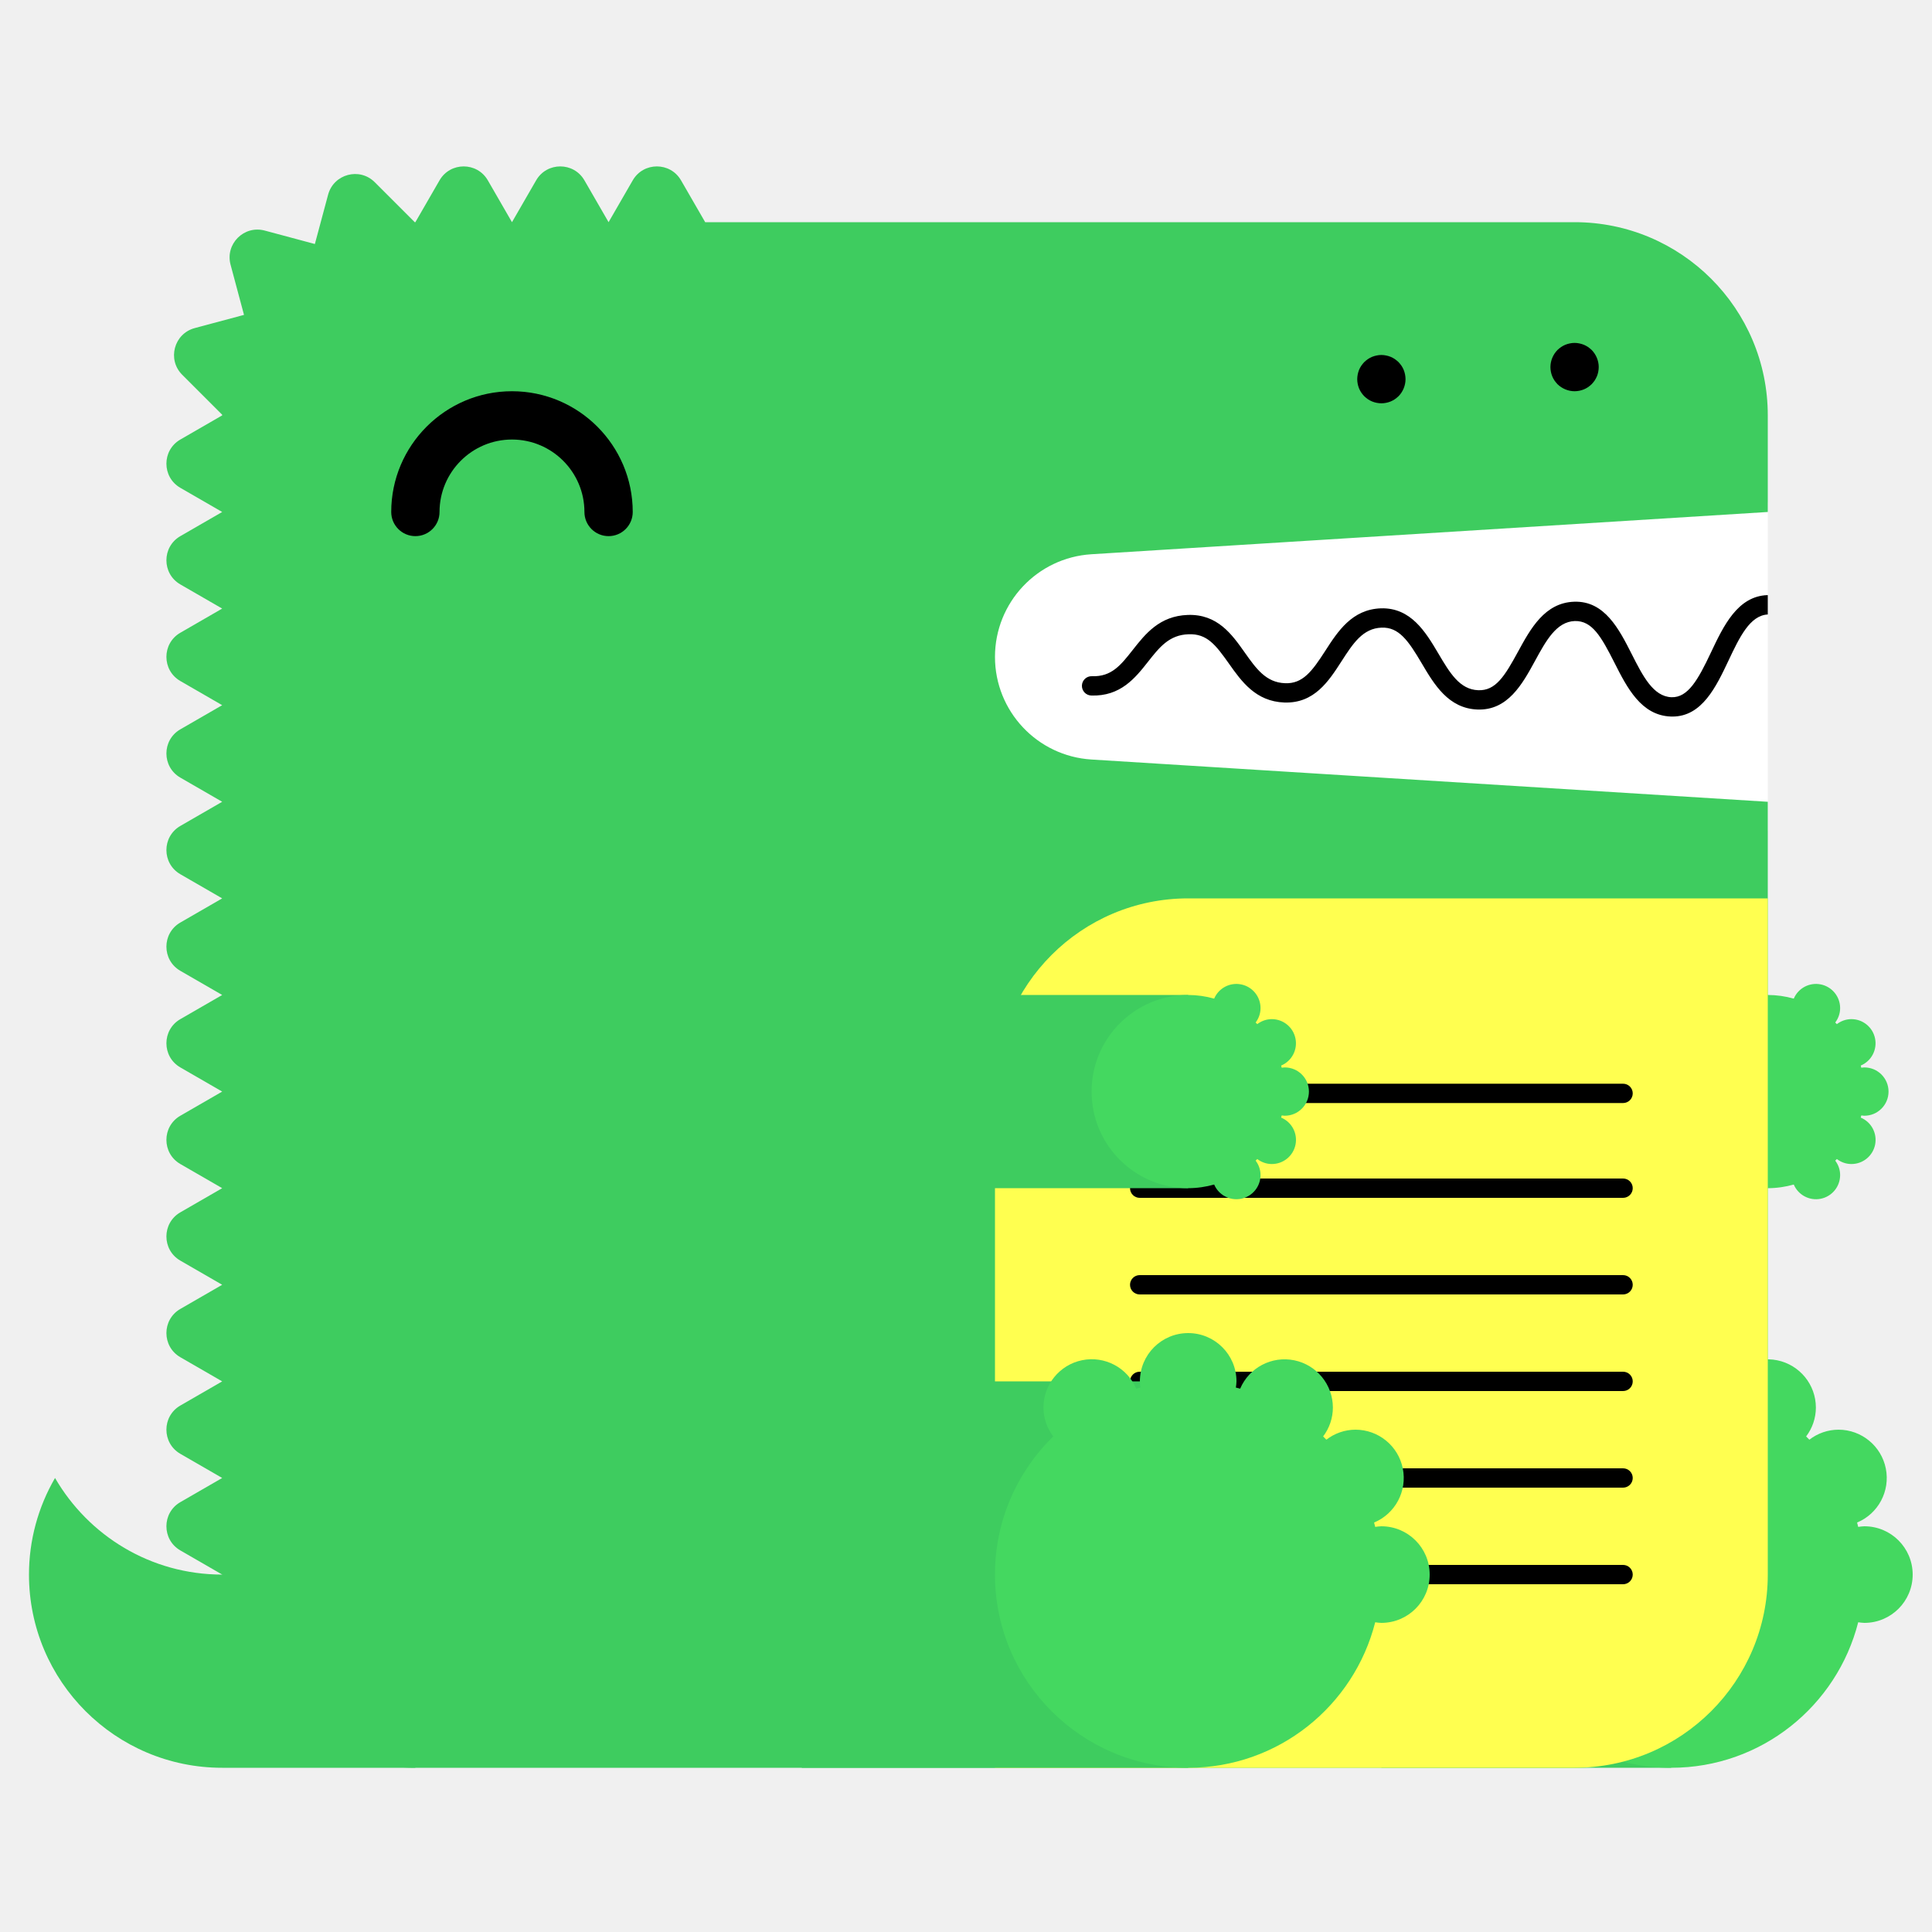
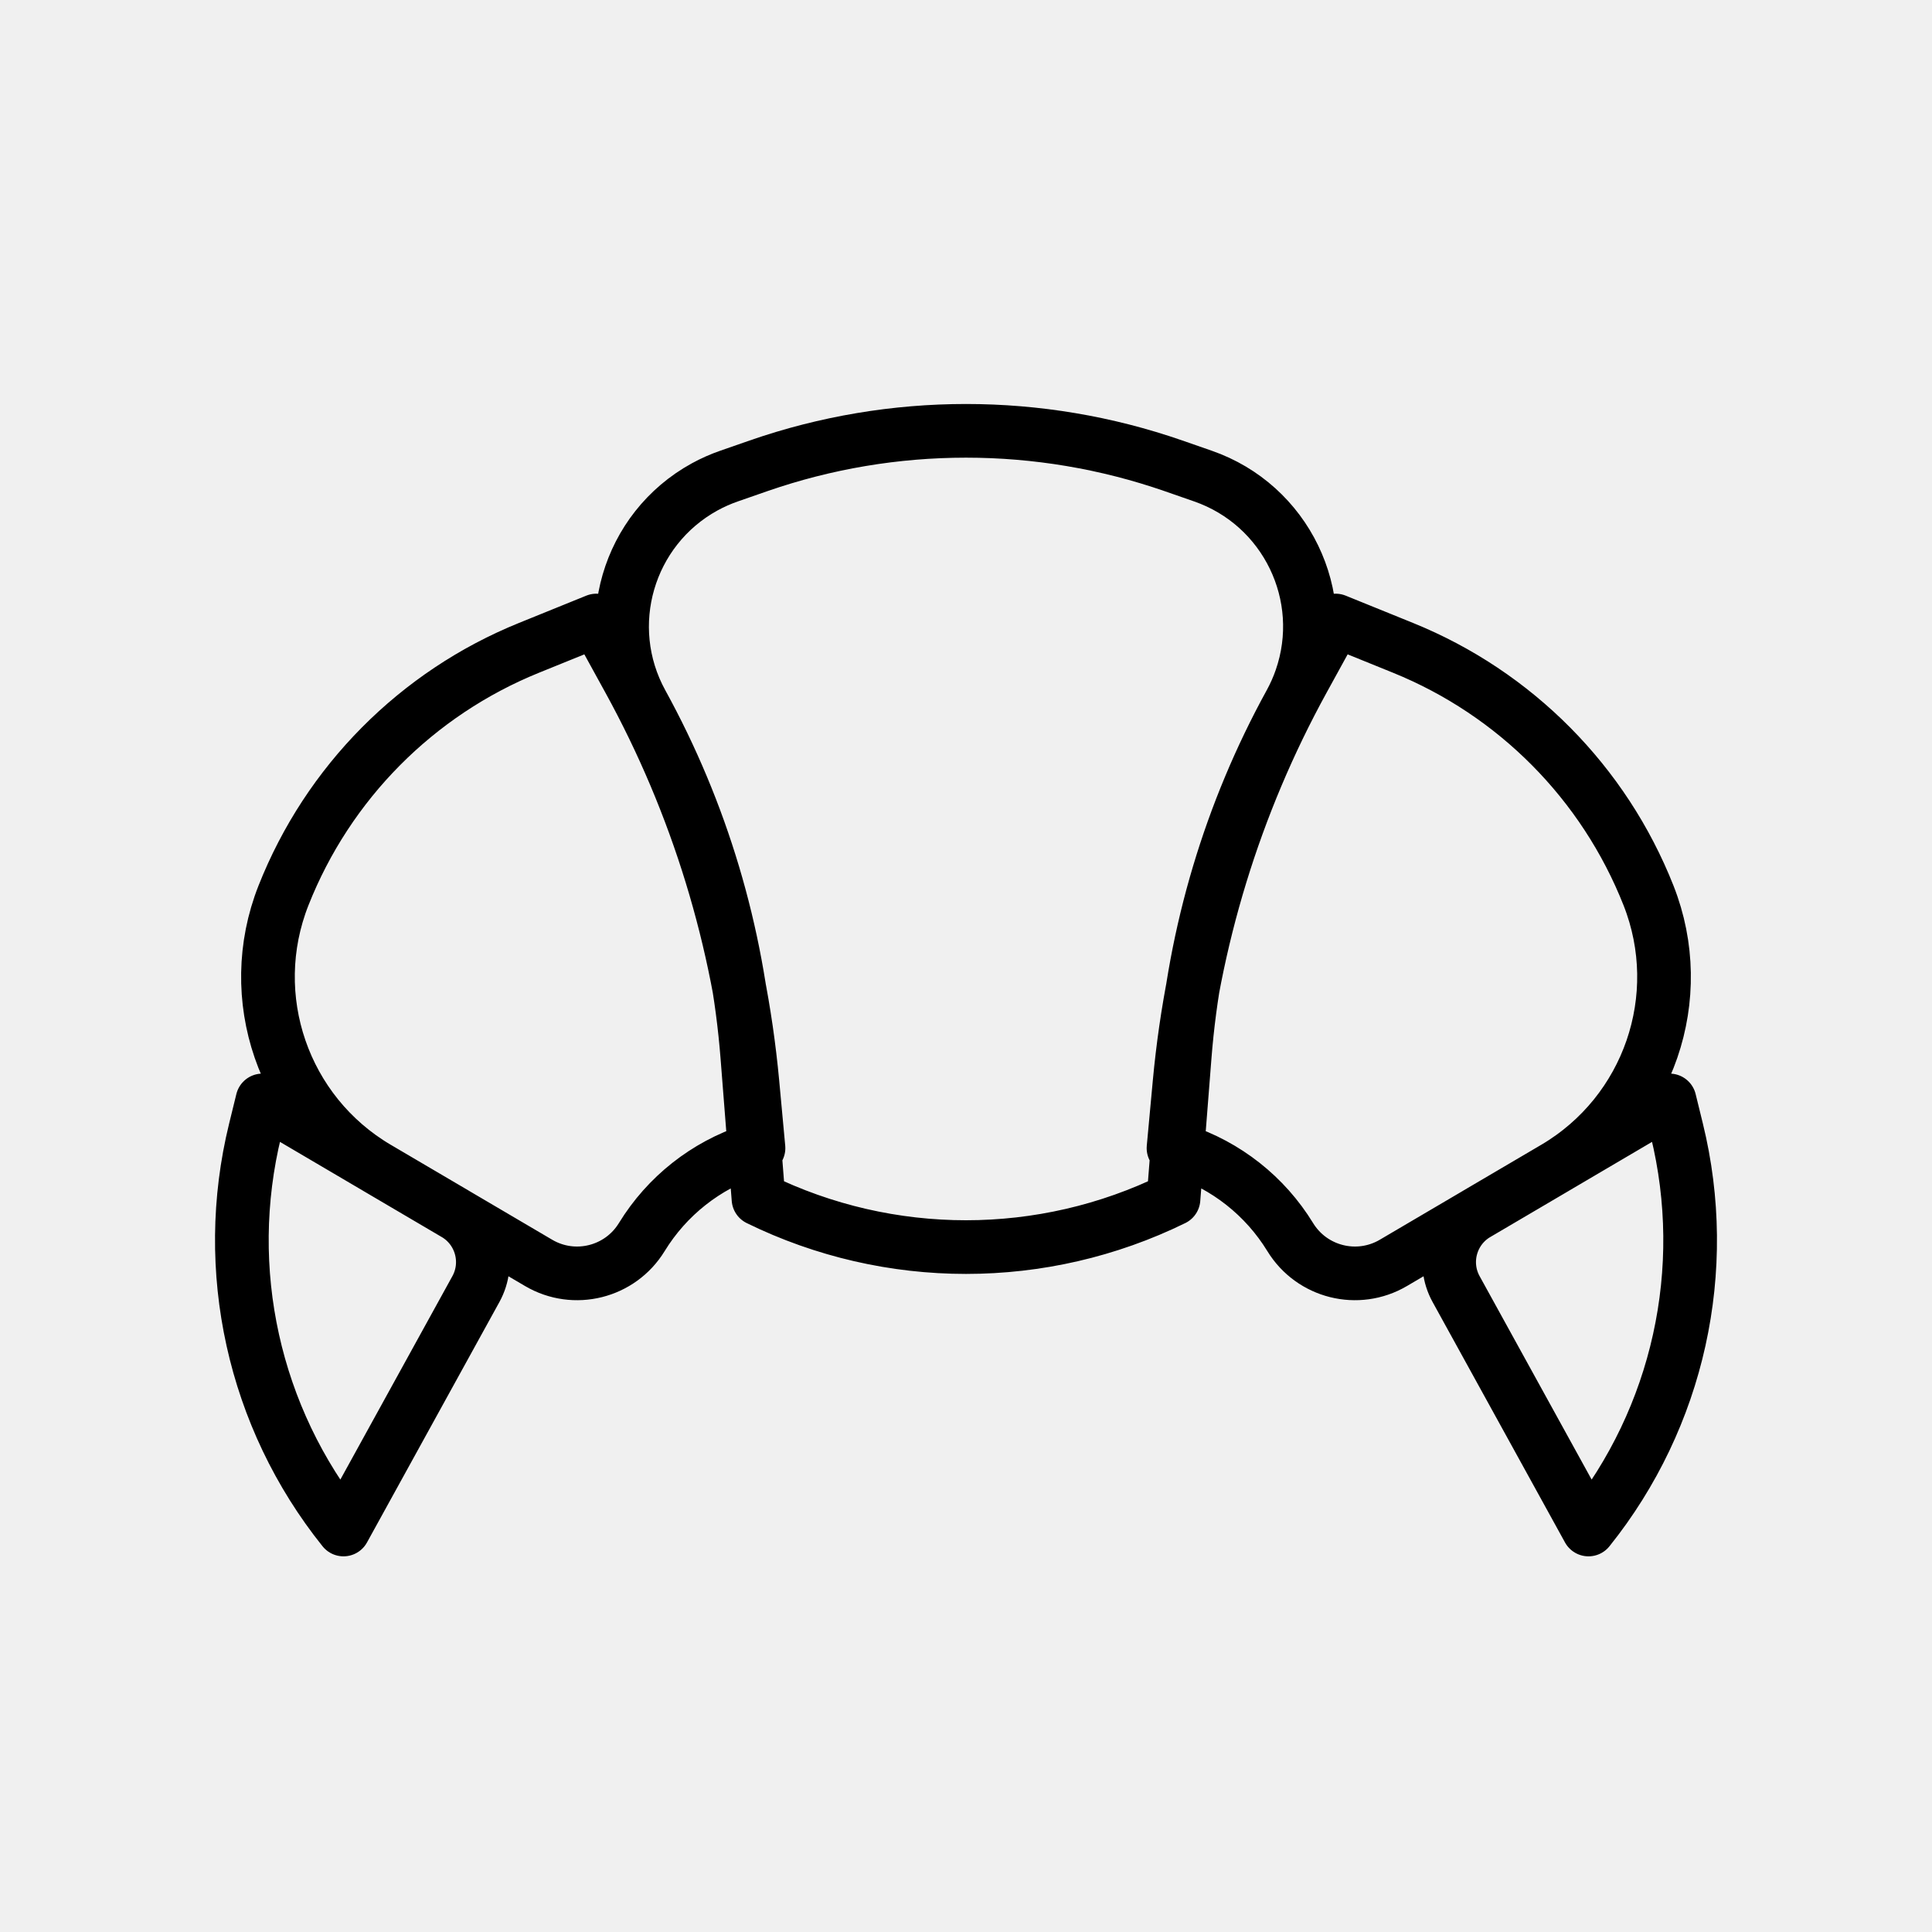
- <svg xmlns="http://www.w3.org/2000/svg" width="200" height="200" viewBox="0 0 200 200">
-   <g fill="none" fill-rule="evenodd">
-     <path fill="#FFF" d="M99 52h84v34H99z" />
-     <path d="M23 163c-7.398 0-13.843-4.027-17.303-10A19.886 19.886 0 0 0 3 163c0 11.046 8.954 20 20 20h20v-20H23z" fill="#3ECC5F" />
-     <path d="M112.98 57.376L183 53V43c0-11.046-8.954-20-20-20H73l-2.5-4.33c-1.112-1.925-3.889-1.925-5 0L63 23l-2.5-4.33c-1.111-1.925-3.889-1.925-5 0L53 23l-2.5-4.33c-1.111-1.925-3.889-1.925-5 0L43 23c-.022 0-.042.003-.065.003l-4.142-4.141c-1.57-1.571-4.252-.853-4.828 1.294l-1.369 5.104-5.192-1.392c-2.148-.575-4.111 1.389-3.535 3.536l1.39 5.193-5.102 1.367c-2.148.576-2.867 3.259-1.296 4.83l4.142 4.142c0 .021-.003.042-.003.064l-4.33 2.5c-1.925 1.111-1.925 3.889 0 5L23 53l-4.33 2.5c-1.925 1.111-1.925 3.889 0 5L23 63l-4.33 2.5c-1.925 1.111-1.925 3.889 0 5L23 73l-4.33 2.5c-1.925 1.111-1.925 3.889 0 5L23 83l-4.33 2.5c-1.925 1.111-1.925 3.889 0 5L23 93l-4.33 2.5c-1.925 1.111-1.925 3.889 0 5L23 103l-4.33 2.5c-1.925 1.111-1.925 3.889 0 5L23 113l-4.33 2.5c-1.925 1.111-1.925 3.889 0 5L23 123l-4.33 2.5c-1.925 1.111-1.925 3.889 0 5L23 133l-4.33 2.5c-1.925 1.111-1.925 3.889 0 5L23 143l-4.33 2.5c-1.925 1.111-1.925 3.889 0 5L23 153l-4.33 2.5c-1.925 1.111-1.925 3.889 0 5L23 163c0 11.046 8.954 20 20 20h120c11.046 0 20-8.954 20-20V83l-70.02-4.376A10.645 10.645 0 0 1 103 68c0-5.621 4.37-10.273 9.98-10.624" fill="#3ECC5F" />
-     <path fill="#3ECC5F" d="M143 183h30v-40h-30z" />
-     <path d="M193 158c-.219 0-.428.037-.639.064-.038-.15-.074-.301-.116-.451A5 5 0 0 0 190.32 148a4.96 4.96 0 0 0-3.016 1.036 26.531 26.531 0 0 0-.335-.336 4.955 4.955 0 0 0 1.011-2.987 5 5 0 0 0-9.599-1.959c-.148-.042-.297-.077-.445-.115.027-.211.064-.42.064-.639a5 5 0 0 0-5-5 5 5 0 0 0-5 5c0 .219.037.428.064.639-.148.038-.297.073-.445.115a4.998 4.998 0 0 0-9.599 1.959c0 1.125.384 2.151 1.011 2.987-3.717 3.632-6.031 8.693-6.031 14.3 0 11.046 8.954 20 20 20 9.339 0 17.16-6.41 19.361-15.064.211.027.42.064.639.064a5 5 0 0 0 5-5 5 5 0 0 0-5-5" fill="#44D860" />
-     <path fill="#3ECC5F" d="M153 123h30v-20h-30z" />
-     <path d="M193 115.5a2.5 2.5 0 1 0 0-5c-.109 0-.214.019-.319.032-.02-.075-.037-.15-.058-.225a2.501 2.501 0 0 0-.963-4.807c-.569 0-1.088.197-1.508.518a6.653 6.653 0 0 0-.168-.168c.314-.417.506-.931.506-1.494a2.5 2.5 0 0 0-4.8-.979A9.987 9.987 0 0 0 183 103c-5.522 0-10 4.478-10 10s4.478 10 10 10c.934 0 1.833-.138 2.69-.377a2.5 2.5 0 0 0 4.8-.979c0-.563-.192-1.077-.506-1.494.057-.055.113-.111.168-.168.42.321.939.518 1.508.518a2.5 2.5 0 0 0 .963-4.807c.021-.074.038-.15.058-.225.105.013.21.032.319.032" fill="#44D860" />
-     <path d="M63 55.5a2.5 2.5 0 0 1-2.5-2.5c0-4.136-3.364-7.5-7.5-7.5s-7.5 3.364-7.5 7.5a2.5 2.5 0 1 1-5 0c0-6.893 5.607-12.5 12.5-12.5S65.5 46.107 65.5 53a2.5 2.5 0 0 1-2.5 2.5" fill="#000" />
-     <path d="M103 183h60c11.046 0 20-8.954 20-20V93h-60c-11.046 0-20 8.954-20 20v70z" fill="#FFFF50" />
-     <path d="M168.02 124h-50.04a1 1 0 1 1 0-2h50.04a1 1 0 1 1 0 2m0 20h-50.04a1 1 0 1 1 0-2h50.04a1 1 0 1 1 0 2m0 20h-50.04a1 1 0 1 1 0-2h50.04a1 1 0 1 1 0 2m0-49.814h-50.04a1 1 0 1 1 0-2h50.04a1 1 0 1 1 0 2m0 19.814h-50.04a1 1 0 1 1 0-2h50.04a1 1 0 1 1 0 2m0 20h-50.04a1 1 0 1 1 0-2h50.04a1 1 0 1 1 0 2M183 61.611c-.012 0-.022-.006-.034-.005-3.09.105-4.552 3.196-5.842 5.923-1.346 2.85-2.387 4.703-4.093 4.647-1.889-.068-2.969-2.202-4.113-4.46-1.314-2.594-2.814-5.536-5.963-5.426-3.046.104-4.513 2.794-5.807 5.167-1.377 2.528-2.314 4.065-4.121 3.994-1.927-.07-2.951-1.805-4.136-3.813-1.321-2.236-2.848-4.75-5.936-4.664-2.994.103-4.465 2.385-5.763 4.4-1.373 2.13-2.335 3.428-4.165 3.351-1.973-.07-2.992-1.51-4.171-3.177-1.324-1.873-2.816-3.993-5.895-3.89-2.928.1-4.399 1.97-5.696 3.618-1.232 1.564-2.194 2.802-4.229 2.724a1 1 0 0 0-.072 2c3.017.101 4.545-1.8 5.872-3.487 1.177-1.496 2.193-2.787 4.193-2.855 1.926-.082 2.829 1.115 4.195 3.045 1.297 1.834 2.769 3.914 5.731 4.021 3.103.104 4.596-2.215 5.918-4.267 1.182-1.834 2.202-3.417 4.15-3.484 1.793-.067 2.769 1.35 4.145 3.681 1.297 2.197 2.766 4.686 5.787 4.796 3.125.108 4.634-2.62 5.949-5.035 1.139-2.088 2.214-4.06 4.119-4.126 1.793-.042 2.728 1.595 4.111 4.33 1.292 2.553 2.757 5.445 5.825 5.556l.169.003c3.064 0 4.518-3.075 5.805-5.794 1.139-2.41 2.217-4.68 4.067-4.773v-2z" fill="#000" />
-     <path fill="#3ECC5F" d="M83 183h40v-40H83z" />
-     <path d="M143 158c-.219 0-.428.037-.639.064-.038-.15-.074-.301-.116-.451A5 5 0 0 0 140.32 148a4.96 4.96 0 0 0-3.016 1.036 26.531 26.531 0 0 0-.335-.336 4.955 4.955 0 0 0 1.011-2.987 5 5 0 0 0-9.599-1.959c-.148-.042-.297-.077-.445-.115.027-.211.064-.42.064-.639a5 5 0 0 0-5-5 5 5 0 0 0-5 5c0 .219.037.428.064.639-.148.038-.297.073-.445.115a4.998 4.998 0 0 0-9.599 1.959c0 1.125.384 2.151 1.011 2.987-3.717 3.632-6.031 8.693-6.031 14.3 0 11.046 8.954 20 20 20 9.339 0 17.16-6.41 19.361-15.064.211.027.42.064.639.064a5 5 0 0 0 5-5 5 5 0 0 0-5-5" fill="#44D860" />
-     <path fill="#3ECC5F" d="M83 123h40v-20H83z" />
-     <path d="M133 115.5a2.5 2.5 0 1 0 0-5c-.109 0-.214.019-.319.032-.02-.075-.037-.15-.058-.225a2.501 2.501 0 0 0-.963-4.807c-.569 0-1.088.197-1.508.518a6.653 6.653 0 0 0-.168-.168c.314-.417.506-.931.506-1.494a2.5 2.5 0 0 0-4.8-.979A9.987 9.987 0 0 0 123 103c-5.522 0-10 4.478-10 10s4.478 10 10 10c.934 0 1.833-.138 2.69-.377a2.5 2.5 0 0 0 4.8-.979c0-.563-.192-1.077-.506-1.494.057-.055.113-.111.168-.168.42.321.939.518 1.508.518a2.5 2.5 0 0 0 .963-4.807c.021-.074.038-.15.058-.225.105.013.21.032.319.032" fill="#44D860" />
-     <path d="M143 41.75c-.16 0-.33-.02-.49-.05a2.52 2.52 0 0 1-.47-.14c-.15-.06-.29-.14-.431-.23-.13-.09-.259-.2-.38-.31-.109-.12-.219-.24-.309-.38s-.17-.28-.231-.43a2.619 2.619 0 0 1-.189-.96c0-.16.02-.33.05-.49.03-.16.08-.31.139-.47.061-.15.141-.29.231-.43.09-.13.2-.26.309-.38.121-.11.25-.22.38-.31.141-.09.281-.17.431-.23.149-.06.31-.11.47-.14.32-.07.65-.07.98 0 .159.03.32.08.47.14.149.06.29.14.43.23.13.09.259.2.38.31.11.12.22.25.31.38.09.14.17.28.23.43.06.16.11.31.14.47.029.16.05.33.05.49 0 .66-.271 1.31-.73 1.77-.121.11-.25.22-.38.31-.14.09-.281.17-.43.23a2.565 2.565 0 0 1-.96.19m20-1.25c-.66 0-1.3-.27-1.771-.73a3.802 3.802 0 0 1-.309-.38c-.09-.14-.17-.28-.231-.43a2.619 2.619 0 0 1-.189-.96c0-.66.27-1.3.729-1.77.121-.11.25-.22.38-.31.141-.09.281-.17.431-.23.149-.06.31-.11.47-.14.32-.07.66-.07.98 0 .159.03.32.08.47.14.149.06.29.14.43.23.13.09.259.2.38.31.459.47.73 1.11.73 1.77 0 .16-.021.33-.05.49-.03.16-.08.32-.14.47-.07.15-.14.29-.23.43-.09.13-.2.26-.31.38-.121.11-.25.22-.38.31-.14.09-.281.17-.43.23a2.565 2.565 0 0 1-.96.19" fill="#000" />
-   </g>
+ <svg xmlns="http://www.w3.org/2000/svg" width="72" height="72" viewBox="0 0 72 72">
+   <path fill="none" stroke="#7F618F" stroke-width="2" stroke-linejoin="round" style="stroke: currentColor;" d="M27.172,17.741L28.267,17.36C33.276,15.621 38.724,15.621 43.733,17.36L44.828,17.741C47.924,18.816 49.563,22.198 48.488,25.294C48.379,25.608 48.243,25.913 48.083,26.205C45.853,30.264 44.512,34.752 44.15,39.369L43.733,44.682C38.855,47.073 33.145,47.073 28.267,44.682L27.85,39.369C27.488,34.752 26.147,30.264 23.917,26.205C22.339,23.332 23.389,19.723 26.261,18.145C26.553,17.985 26.858,17.85 27.172,17.741ZM14.06,43.528L20.073,47.064C21.402,47.846 23.112,47.418 23.917,46.103C24.853,44.574 26.303,43.429 28.007,42.872L28.267,42.787L28.041,40.346C27.552,35.081 25.986,29.972 23.441,25.337L22.225,23.125L19.714,24.143C15.531,25.838 12.224,29.173 10.565,33.371C9.07,37.155 10.553,41.465 14.06,43.528ZM9.78,41.01L11.592,42.076L15.217,44.208L16.966,45.236C17.939,45.809 18.28,47.052 17.735,48.041L12.801,57C9.449,52.819 8.233,47.316 9.51,42.111L9.78,41.01ZM57.94,43.528L51.927,47.064C50.598,47.846 48.888,47.418 48.083,46.103C47.147,44.574 45.697,43.429 43.993,42.872L43.733,42.787L43.959,40.346C44.448,35.081 46.014,29.972 48.559,25.337L49.775,23.125L52.286,24.143C56.469,25.838 59.776,29.173 61.435,33.371C62.93,37.155 61.447,41.465 57.94,43.528ZM62.22,41.01L60.408,42.076L56.783,44.208L55.034,45.236C54.061,45.809 53.72,47.052 54.265,48.041L59.199,57C62.551,52.819 63.767,47.316 62.49,42.111L62.22,41.01Z" />
</svg>
